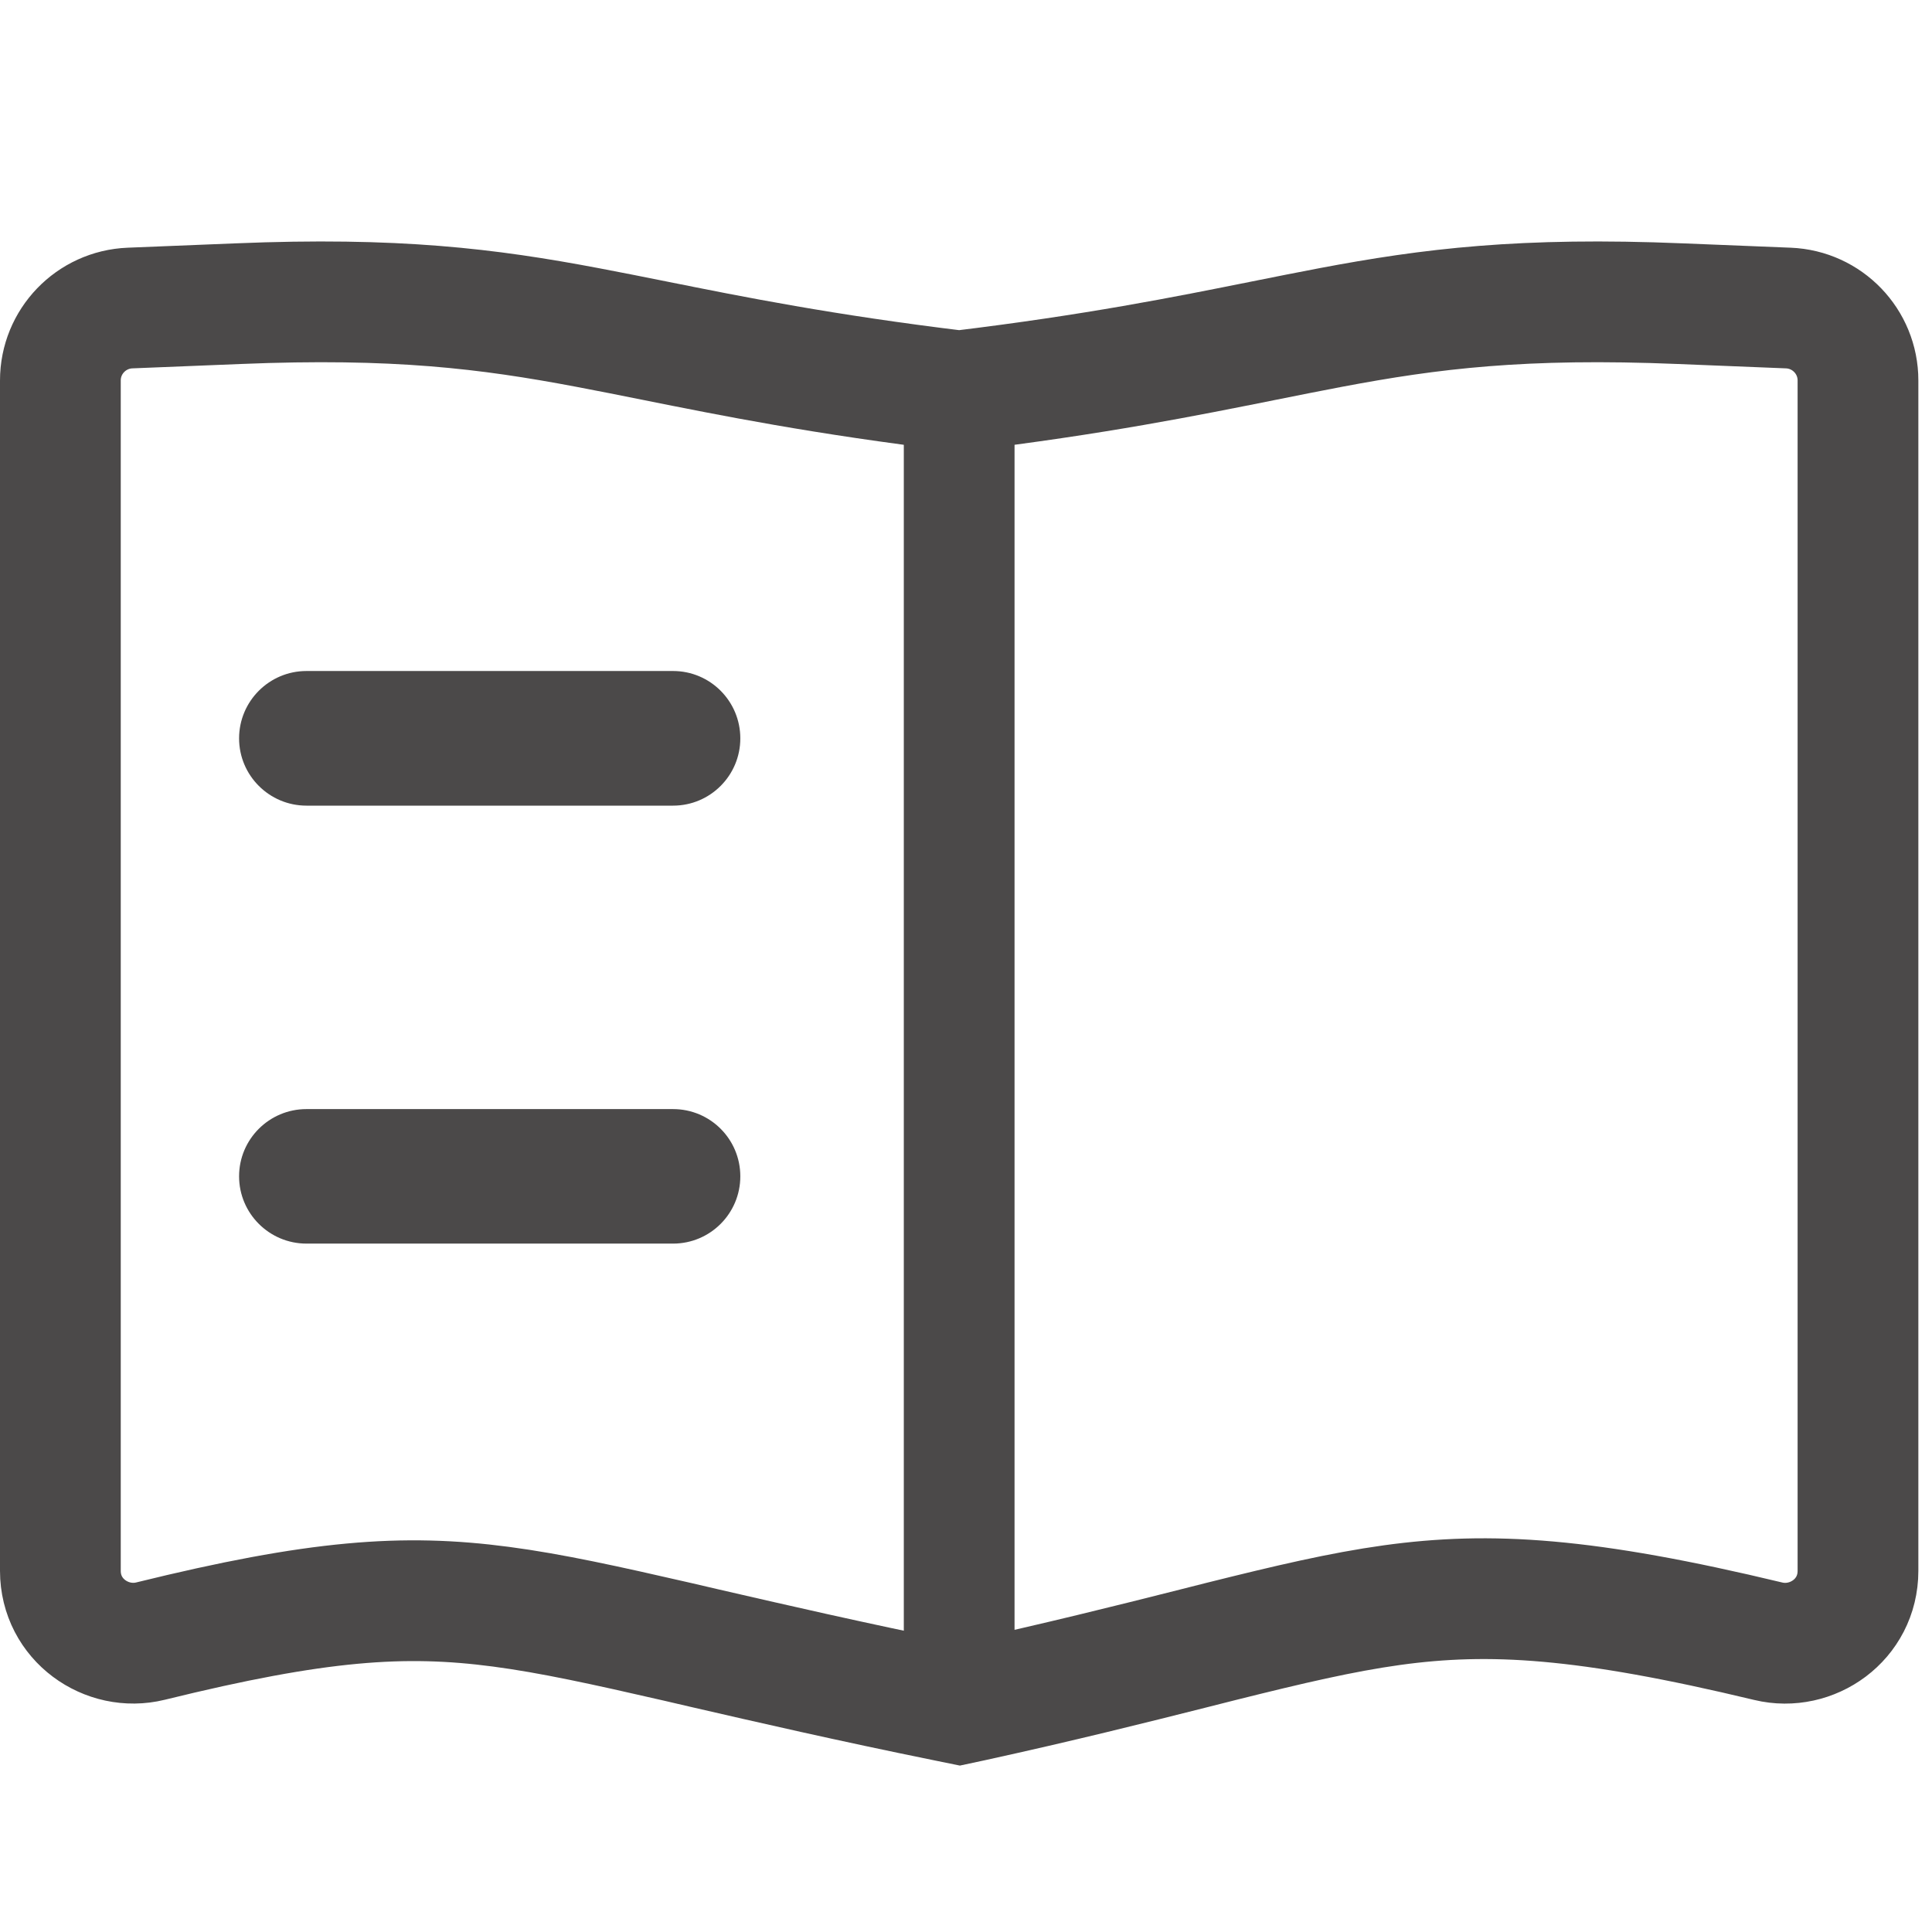
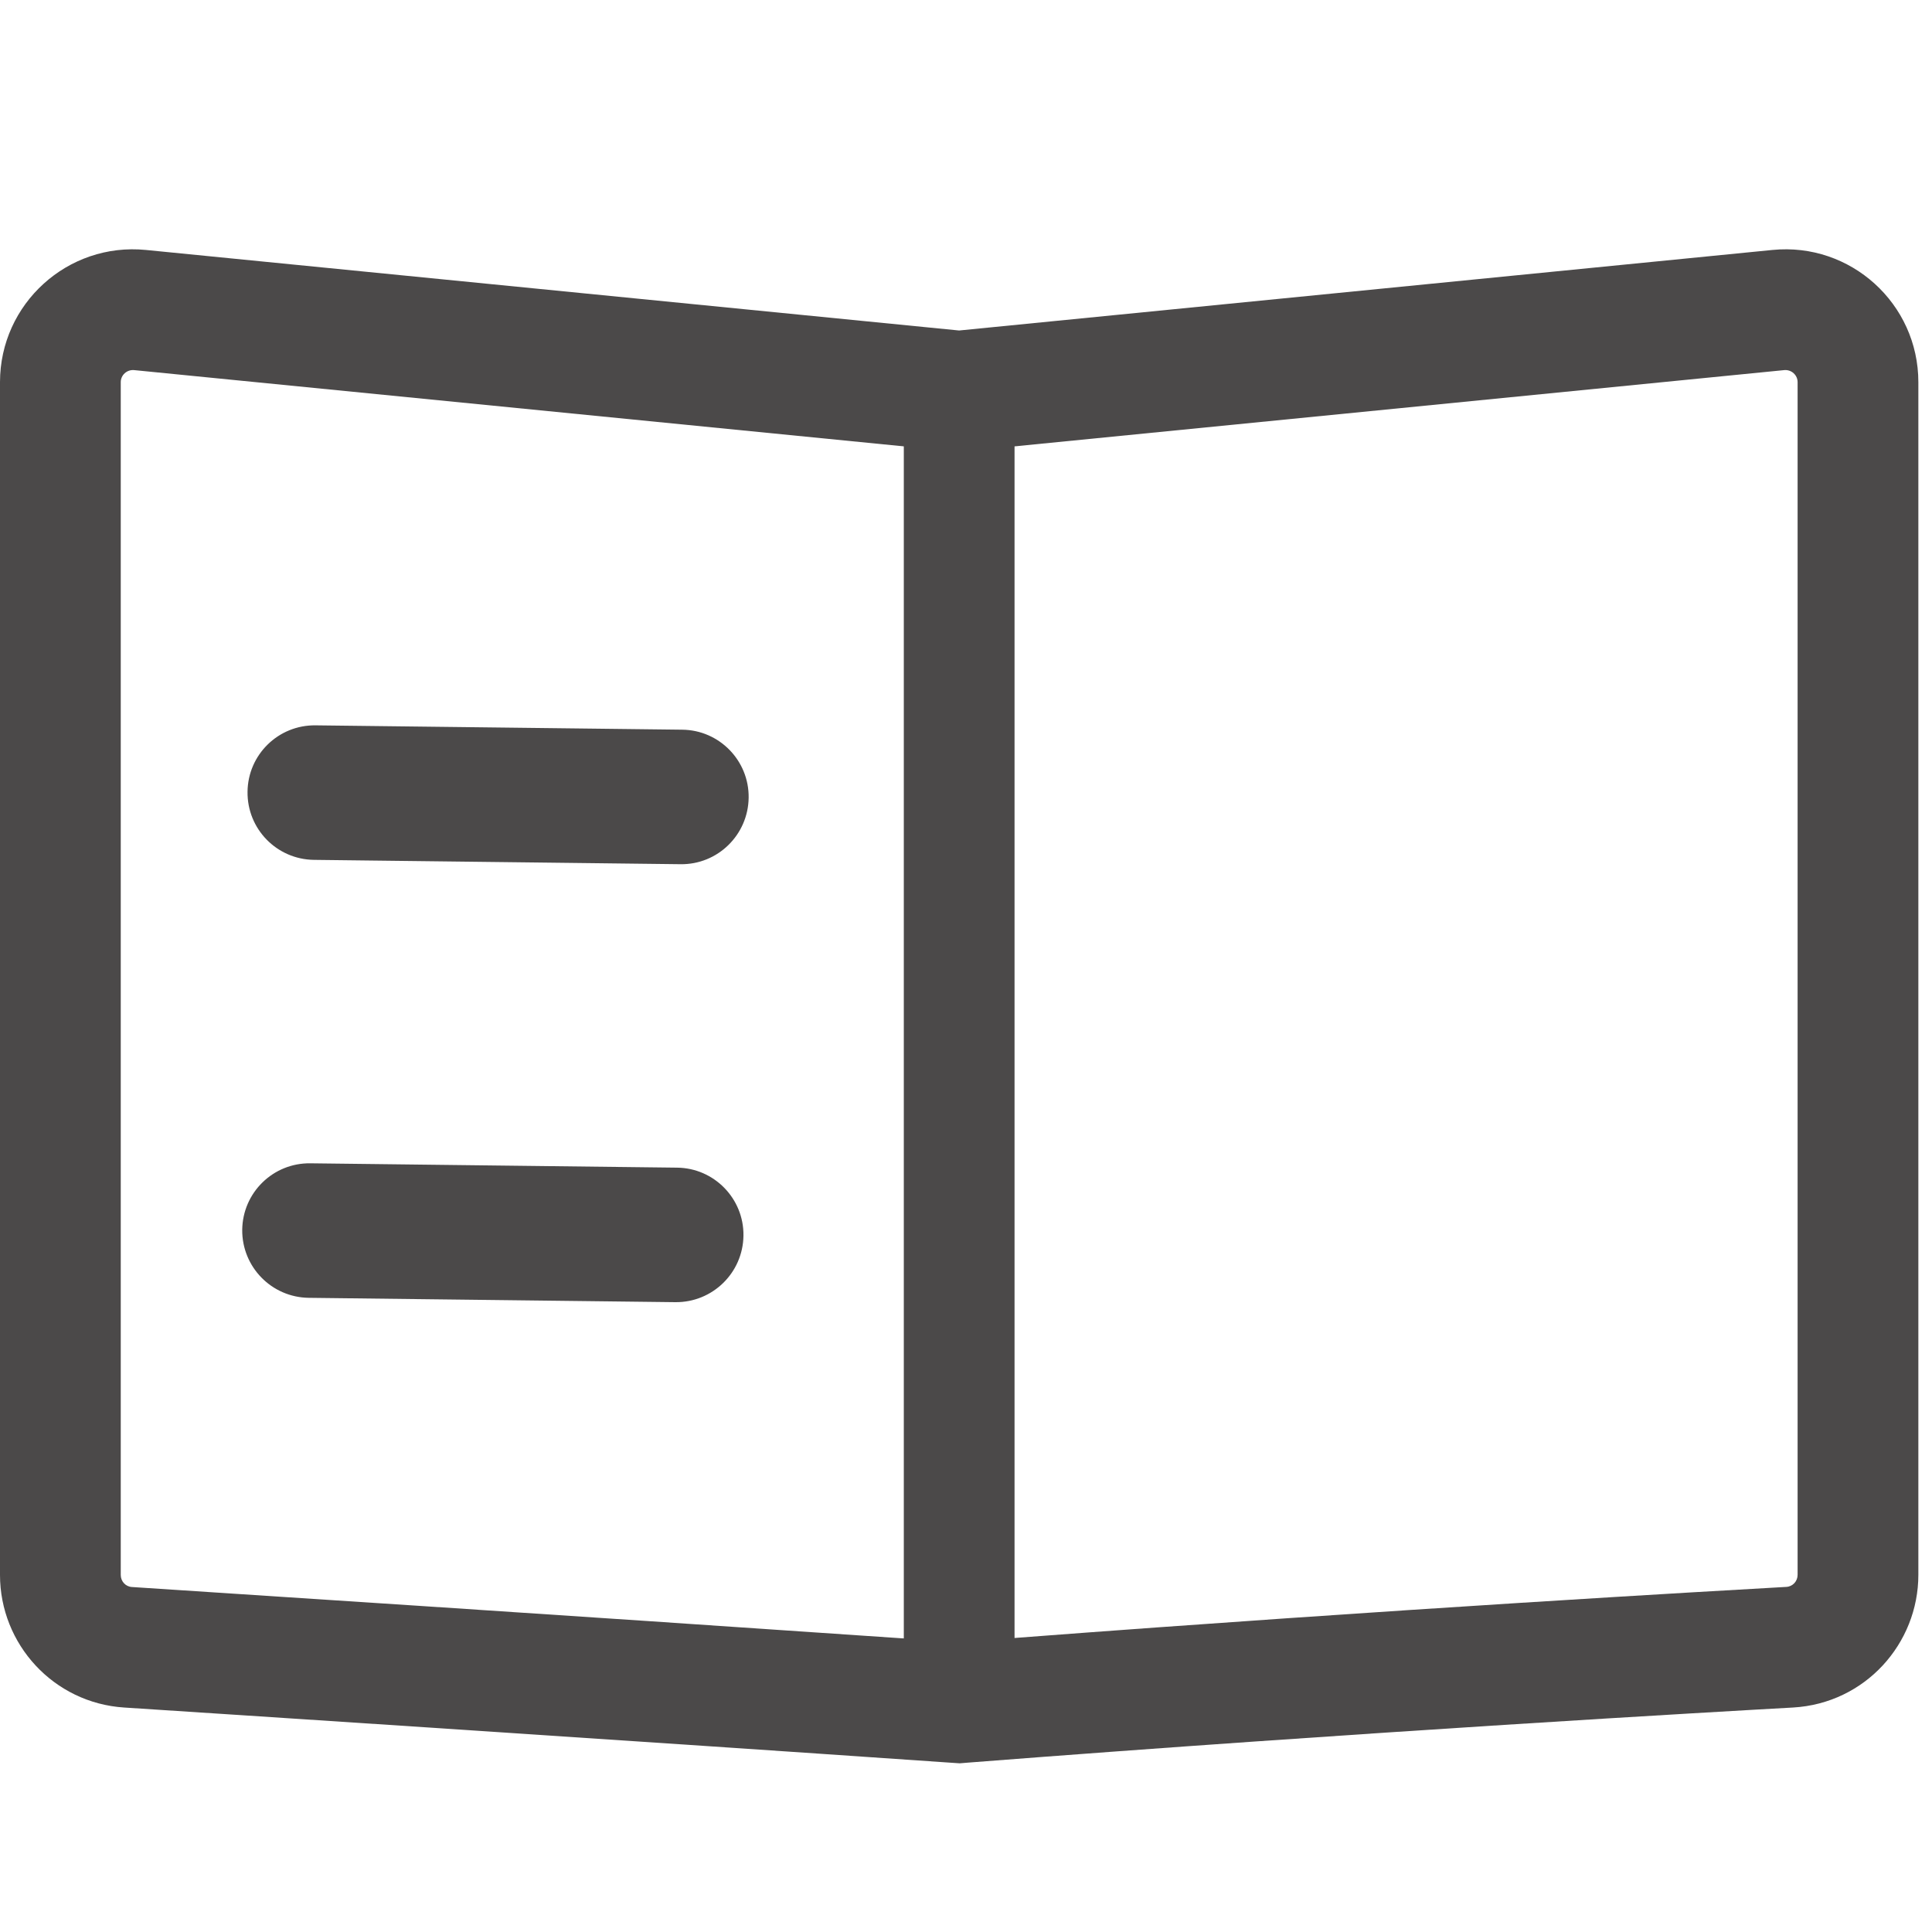
<svg xmlns="http://www.w3.org/2000/svg" width="16" height="16" viewBox="0 0 16 16" fill="none">
+   <path d="M2.05 6.557C2.053 6.249 2.306 6.003 2.613 6.007L5.65 6.043C5.957 6.046 6.204 6.299 6.2 6.606C6.196 6.914 5.944 7.161 5.636 7.157L2.6 7.121C2.292 7.117 2.046 6.865 2.05 6.557Z" fill="#4B4949" />
+   <path d="M2.006 10.184C2.01 9.876 2.262 9.63 2.57 9.634L5.607 9.67C5.914 9.673 6.161 9.926 6.157 10.233C6.153 10.541 5.901 10.787 5.593 10.784L2.557 10.748C2.249 10.744 2.003 10.492 2.006 10.184Z" fill="#4B4949" />
+   <path fill-rule="evenodd" clip-rule="evenodd" d="M7.443 13.566C4.695 13.377 1.658 13.18 1.093 13.143C1.04 13.14 1 13.096 1 13.043L1 3.165C1 3.106 1.051 3.06 1.11 3.065L7.943 3.742L14.777 3.065C14.836 3.06 14.887 3.106 14.887 3.165L14.887 13.042C14.887 13.095 14.847 13.139 14.794 13.142C14.261 13.172 11.528 13.327 8.443 13.562C8.278 13.574 8.111 13.587 7.943 13.6C7.778 13.589 7.611 13.577 7.443 13.566ZM7.948 14.603L7.874 14.598C5.009 14.4 1.628 14.18 1.028 14.141C0.444 14.103 -8.52334e-06 13.617 1.2278e-10 13.043L0 3.165C0 2.515 0.561 2.006 1.208 2.07L7.943 2.737L14.679 2.07C15.326 2.006 15.887 2.515 15.887 3.165L15.887 13.042C15.887 13.612 15.446 14.107 14.849 14.141C14.291 14.172 11.294 14.342 8.021 14.597L7.948 14.603Z" fill="#4B4949" />
  <path d="M7.485 3.199H8.402V13.6H7.485V3.199Z" fill="#4B4949" />
-   <path d="M1.98 6.115C1.98 5.807 2.23 5.557 2.538 5.557H5.574C5.882 5.557 6.131 5.807 6.131 6.115C6.131 6.422 5.882 6.672 5.574 6.672H2.538C2.23 6.672 1.98 6.422 1.98 6.115Z" fill="#4B4949" />
-   <path d="M1.98 9.742C1.98 9.434 2.23 9.185 2.538 9.185H5.574C5.882 9.185 6.131 9.434 6.131 9.742C6.131 10.049 5.882 10.299 5.574 10.299H2.538C2.23 10.299 1.98 10.049 1.98 9.742Z" fill="#4B4949" />
-   <path d="M7.844 14.09L7.947 14.111L8.05 14.089C8.776 13.93 9.366 13.782 9.866 13.656C9.953 13.634 10.037 13.613 10.119 13.592C10.676 13.453 11.11 13.351 11.528 13.293C12.339 13.181 13.132 13.229 14.644 13.592C15.005 13.679 15.387 13.415 15.387 13.009L15.387 3.151C15.387 2.828 15.132 2.564 14.81 2.551C14.485 2.538 14.189 2.526 13.918 2.515C12.611 2.461 11.846 2.556 11.021 2.712C10.84 2.746 10.658 2.783 10.467 2.821C9.818 2.951 9.074 3.101 7.943 3.238C6.813 3.101 6.068 2.951 5.42 2.821C5.229 2.783 5.047 2.746 4.865 2.712C4.041 2.556 3.276 2.461 1.969 2.515C1.698 2.526 1.403 2.538 1.077 2.551C0.755 2.564 0.5 2.828 0.5 3.151L0.5 13.009C0.5 13.415 0.884 13.68 1.246 13.591C2.631 13.25 3.345 13.2 4.148 13.306C4.566 13.361 5.014 13.46 5.607 13.596C5.682 13.614 5.76 13.631 5.839 13.65C6.382 13.775 7.032 13.925 7.844 14.09Z" stroke="#4B4949" />
</svg>
